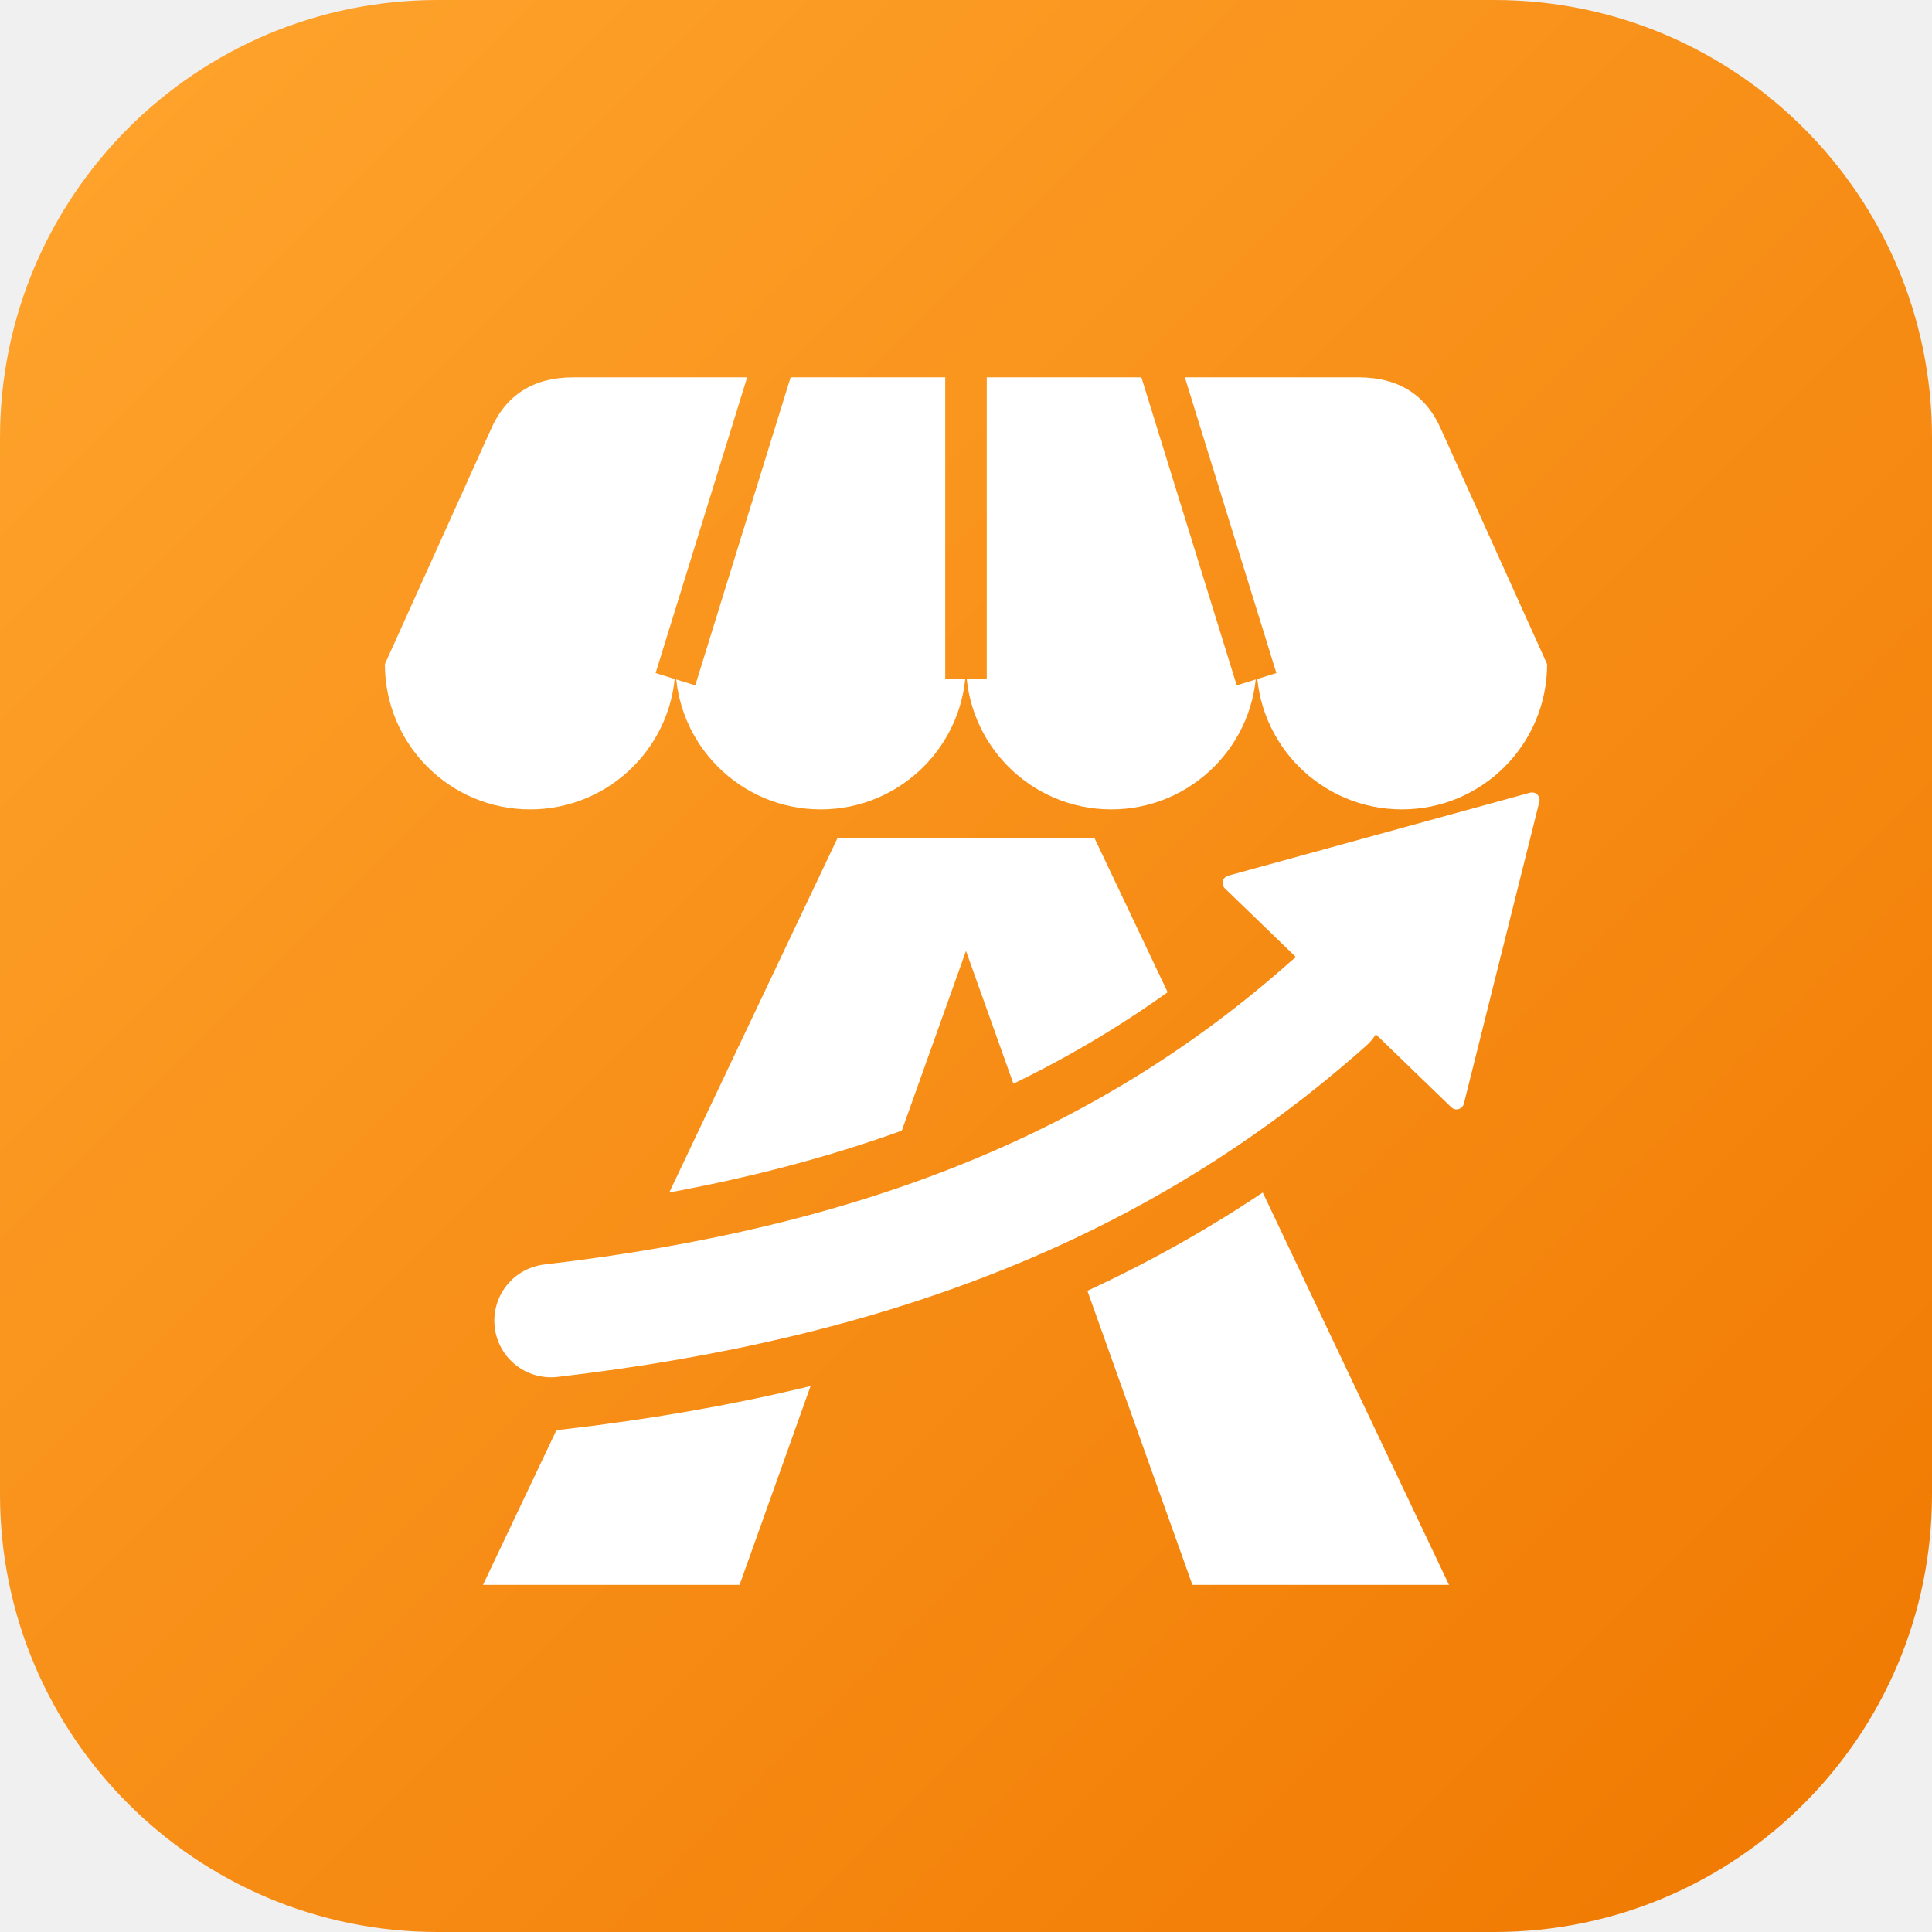
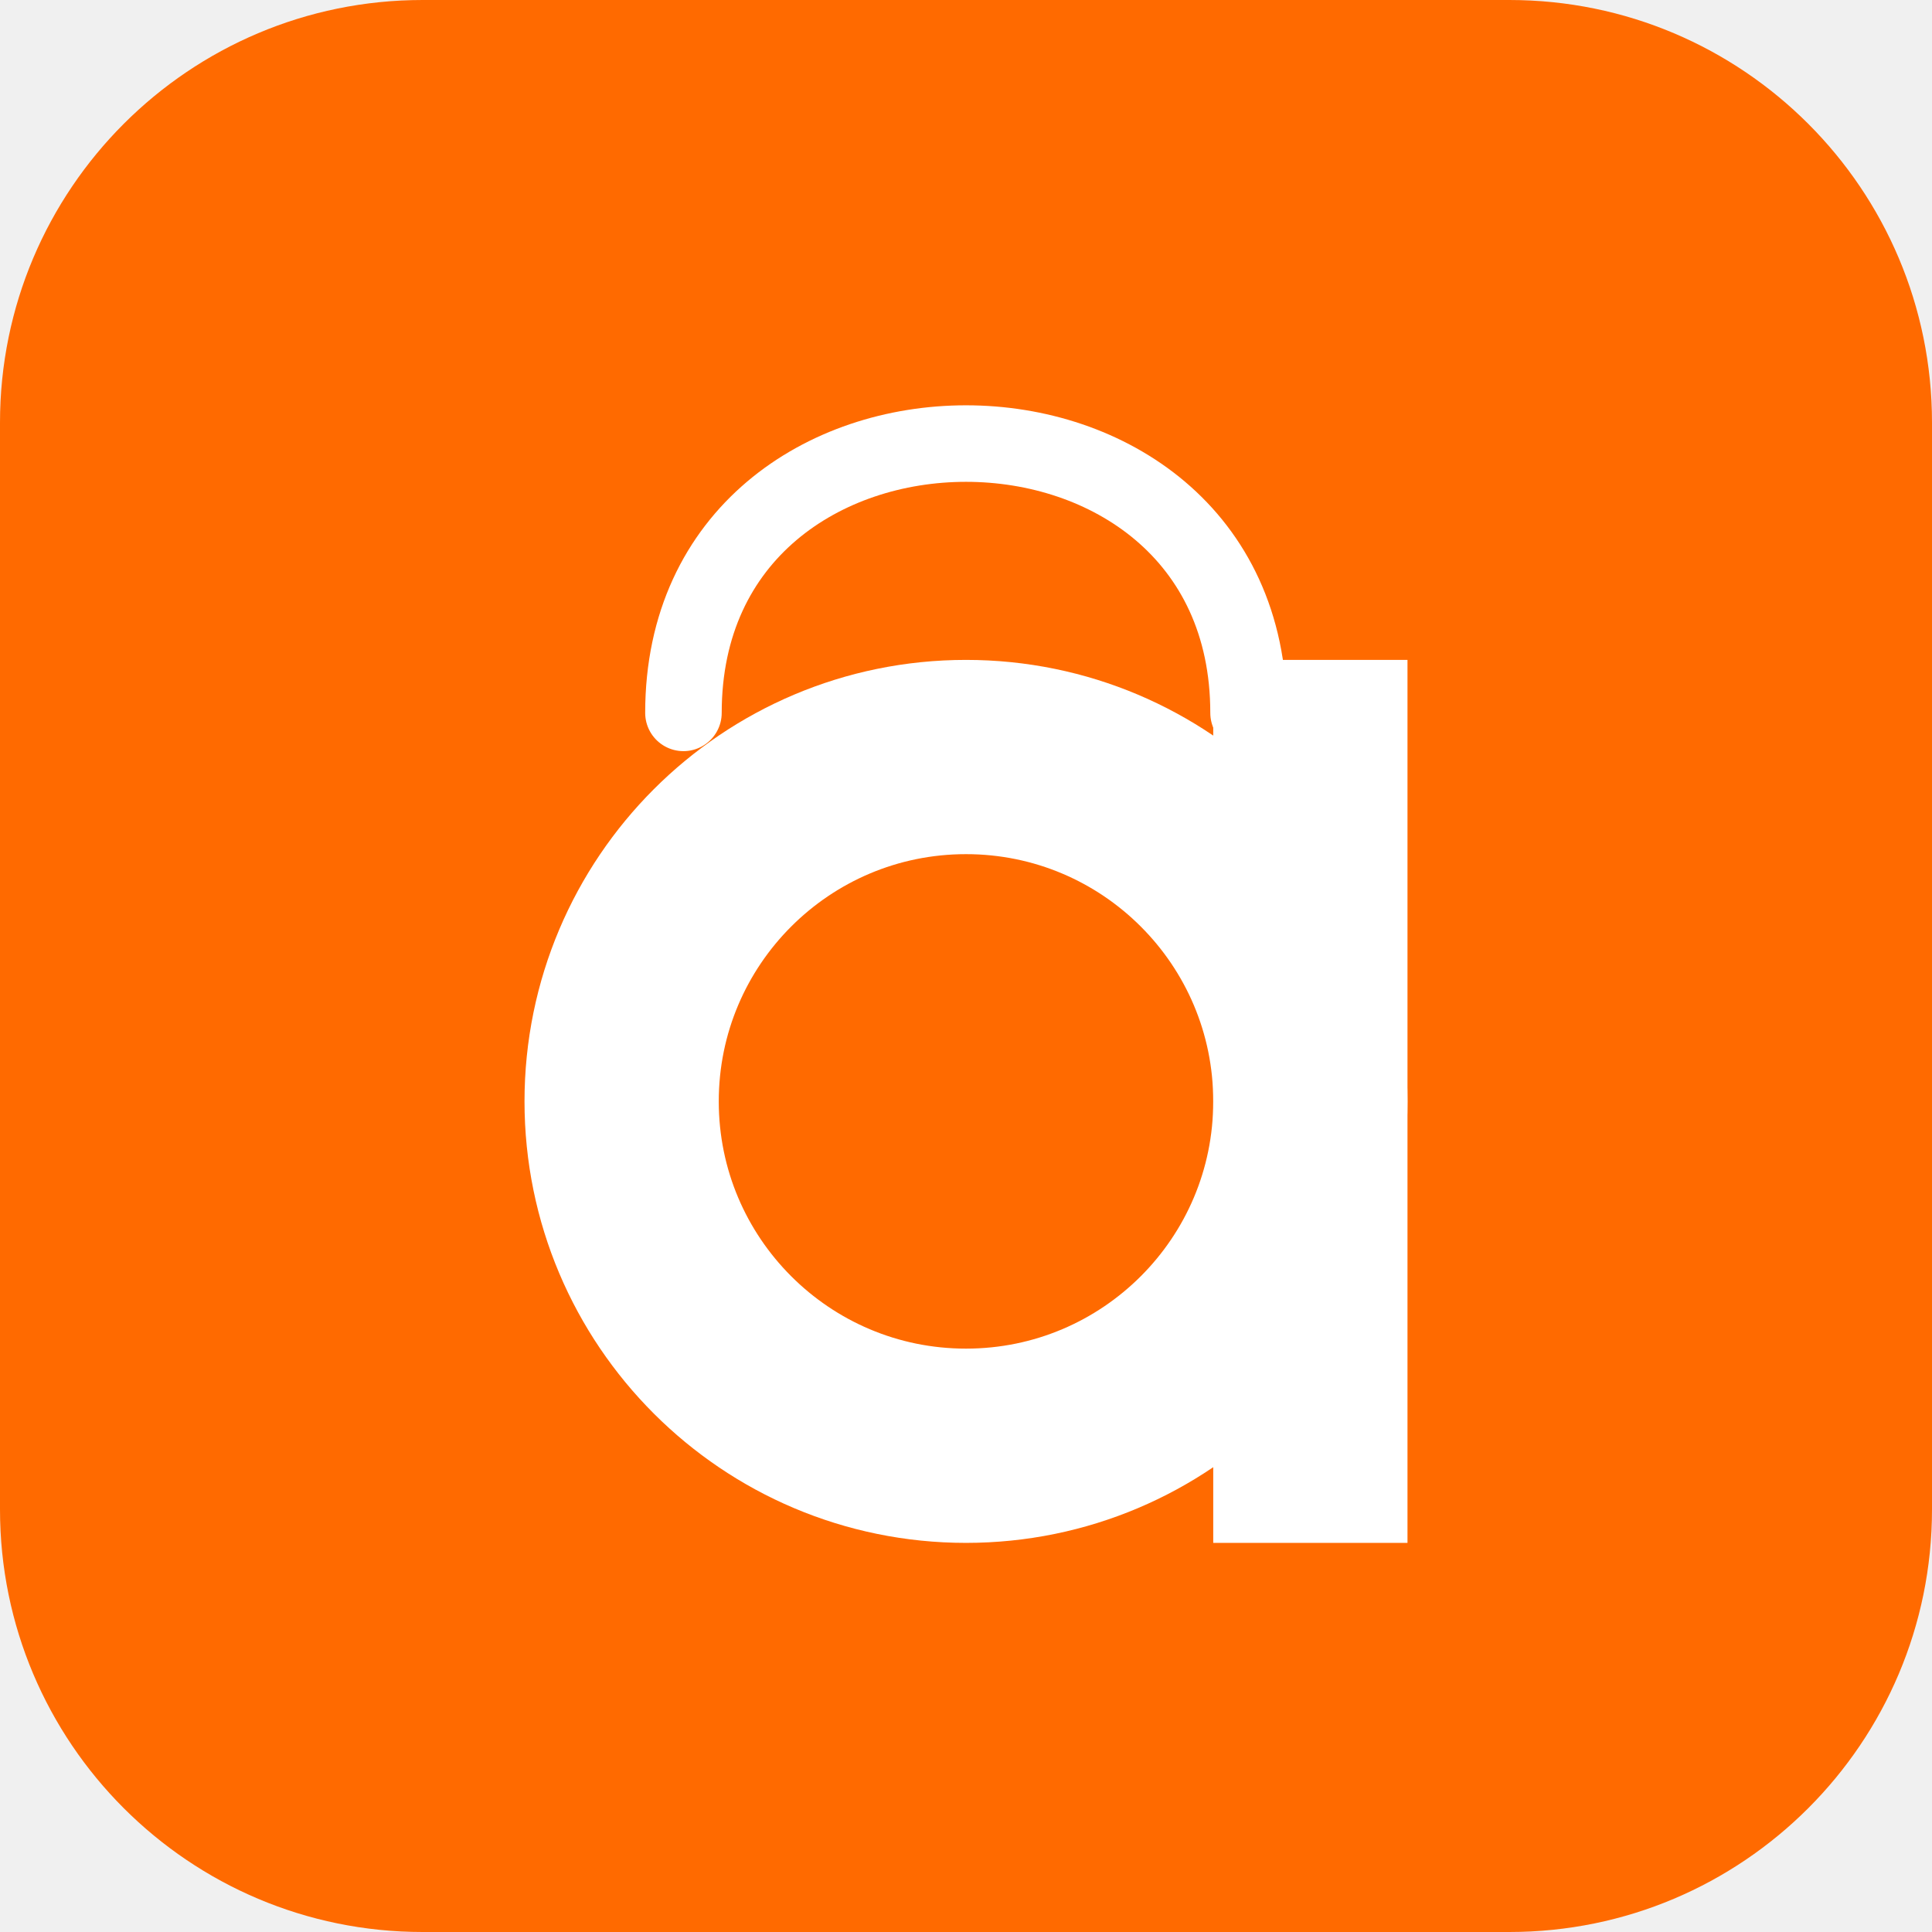
<svg xmlns="http://www.w3.org/2000/svg" viewBox="0 0 512 512" width="512" height="512">
-   <defs>
-     <linearGradient id="g" x1="0" y1="0" x2="1" y2="1">
-       <stop offset="0" stop-color="#FFA52E" />
-       <stop offset="1" stop-color="#F07800" />
-     </linearGradient>
-   </defs>
-   <rect width="512" height="512" rx="116" fill="url(#g)" />
-   <mask id="k-aw">
-     <rect width="512" height="512" fill="#fff" />
-     <path d="M205 96 L179 180" stroke="#000" stroke-width="11" />
-     <path d="M256 96 L256 180" stroke="#000" stroke-width="11" />
-     <path d="M307 96 L333 180" stroke="#000" stroke-width="11" />
-   </mask>
-   <mask id="k-a">
-     <rect width="512" height="512" fill="#fff" />
-     <path d="M146 350 C232 340 298 314 352 266" fill="none" stroke="#000" stroke-width="58" stroke-linecap="round" />
-     <path d="M406 212 L386 292 L326 234 Z" fill="#000" stroke="#000" stroke-width="28" stroke-linejoin="round" />
-   </mask>
-   <g fill="#fff">
-     <path d="M152 100 H360 Q376 100 382 114 L410 176 A38.5 38.5 0 0 1 333 176 A38.5 38.5 0 0 1 256 176 A38.5 38.5 0 0 1 179 176 A38.5 38.5 0 0 1 102 176 L130 114 Q136 100 152 100 Z" mask="url(#k-aw)" />
-     <path d="M222 222 H290 L384 420 H316 L256 252 L196 420 H128 Z" mask="url(#k-a)" />
-     <path d="M146 350 C232 340 298 314 352 266" fill="none" stroke="#fff" stroke-width="30" stroke-linecap="round" />
-     <path d="M406 212 L386 292 L326 234 Z" stroke="#fff" stroke-width="4" stroke-linejoin="round" />
+   <rect width="512" height="512" rx="112" fill="#FF6A00" />
+   <g transform="translate(256 291.88) scale(0.78)">
+     <circle r="117.0" fill="none" stroke="#FFFFFF" stroke-width="66" />
+     <path d="M150 -150 V150" stroke="#FFFFFF" stroke-width="0" />
+     <rect x="84" y="-150" width="66" height="300" rx="0" fill="#FFFFFF" />
+     <path d="M-96 -132 C-96 -254 96 -254 96 -132" fill="none" stroke="#FFFFFF" stroke-width="26" stroke-linecap="round" />
  </g>
</svg>
